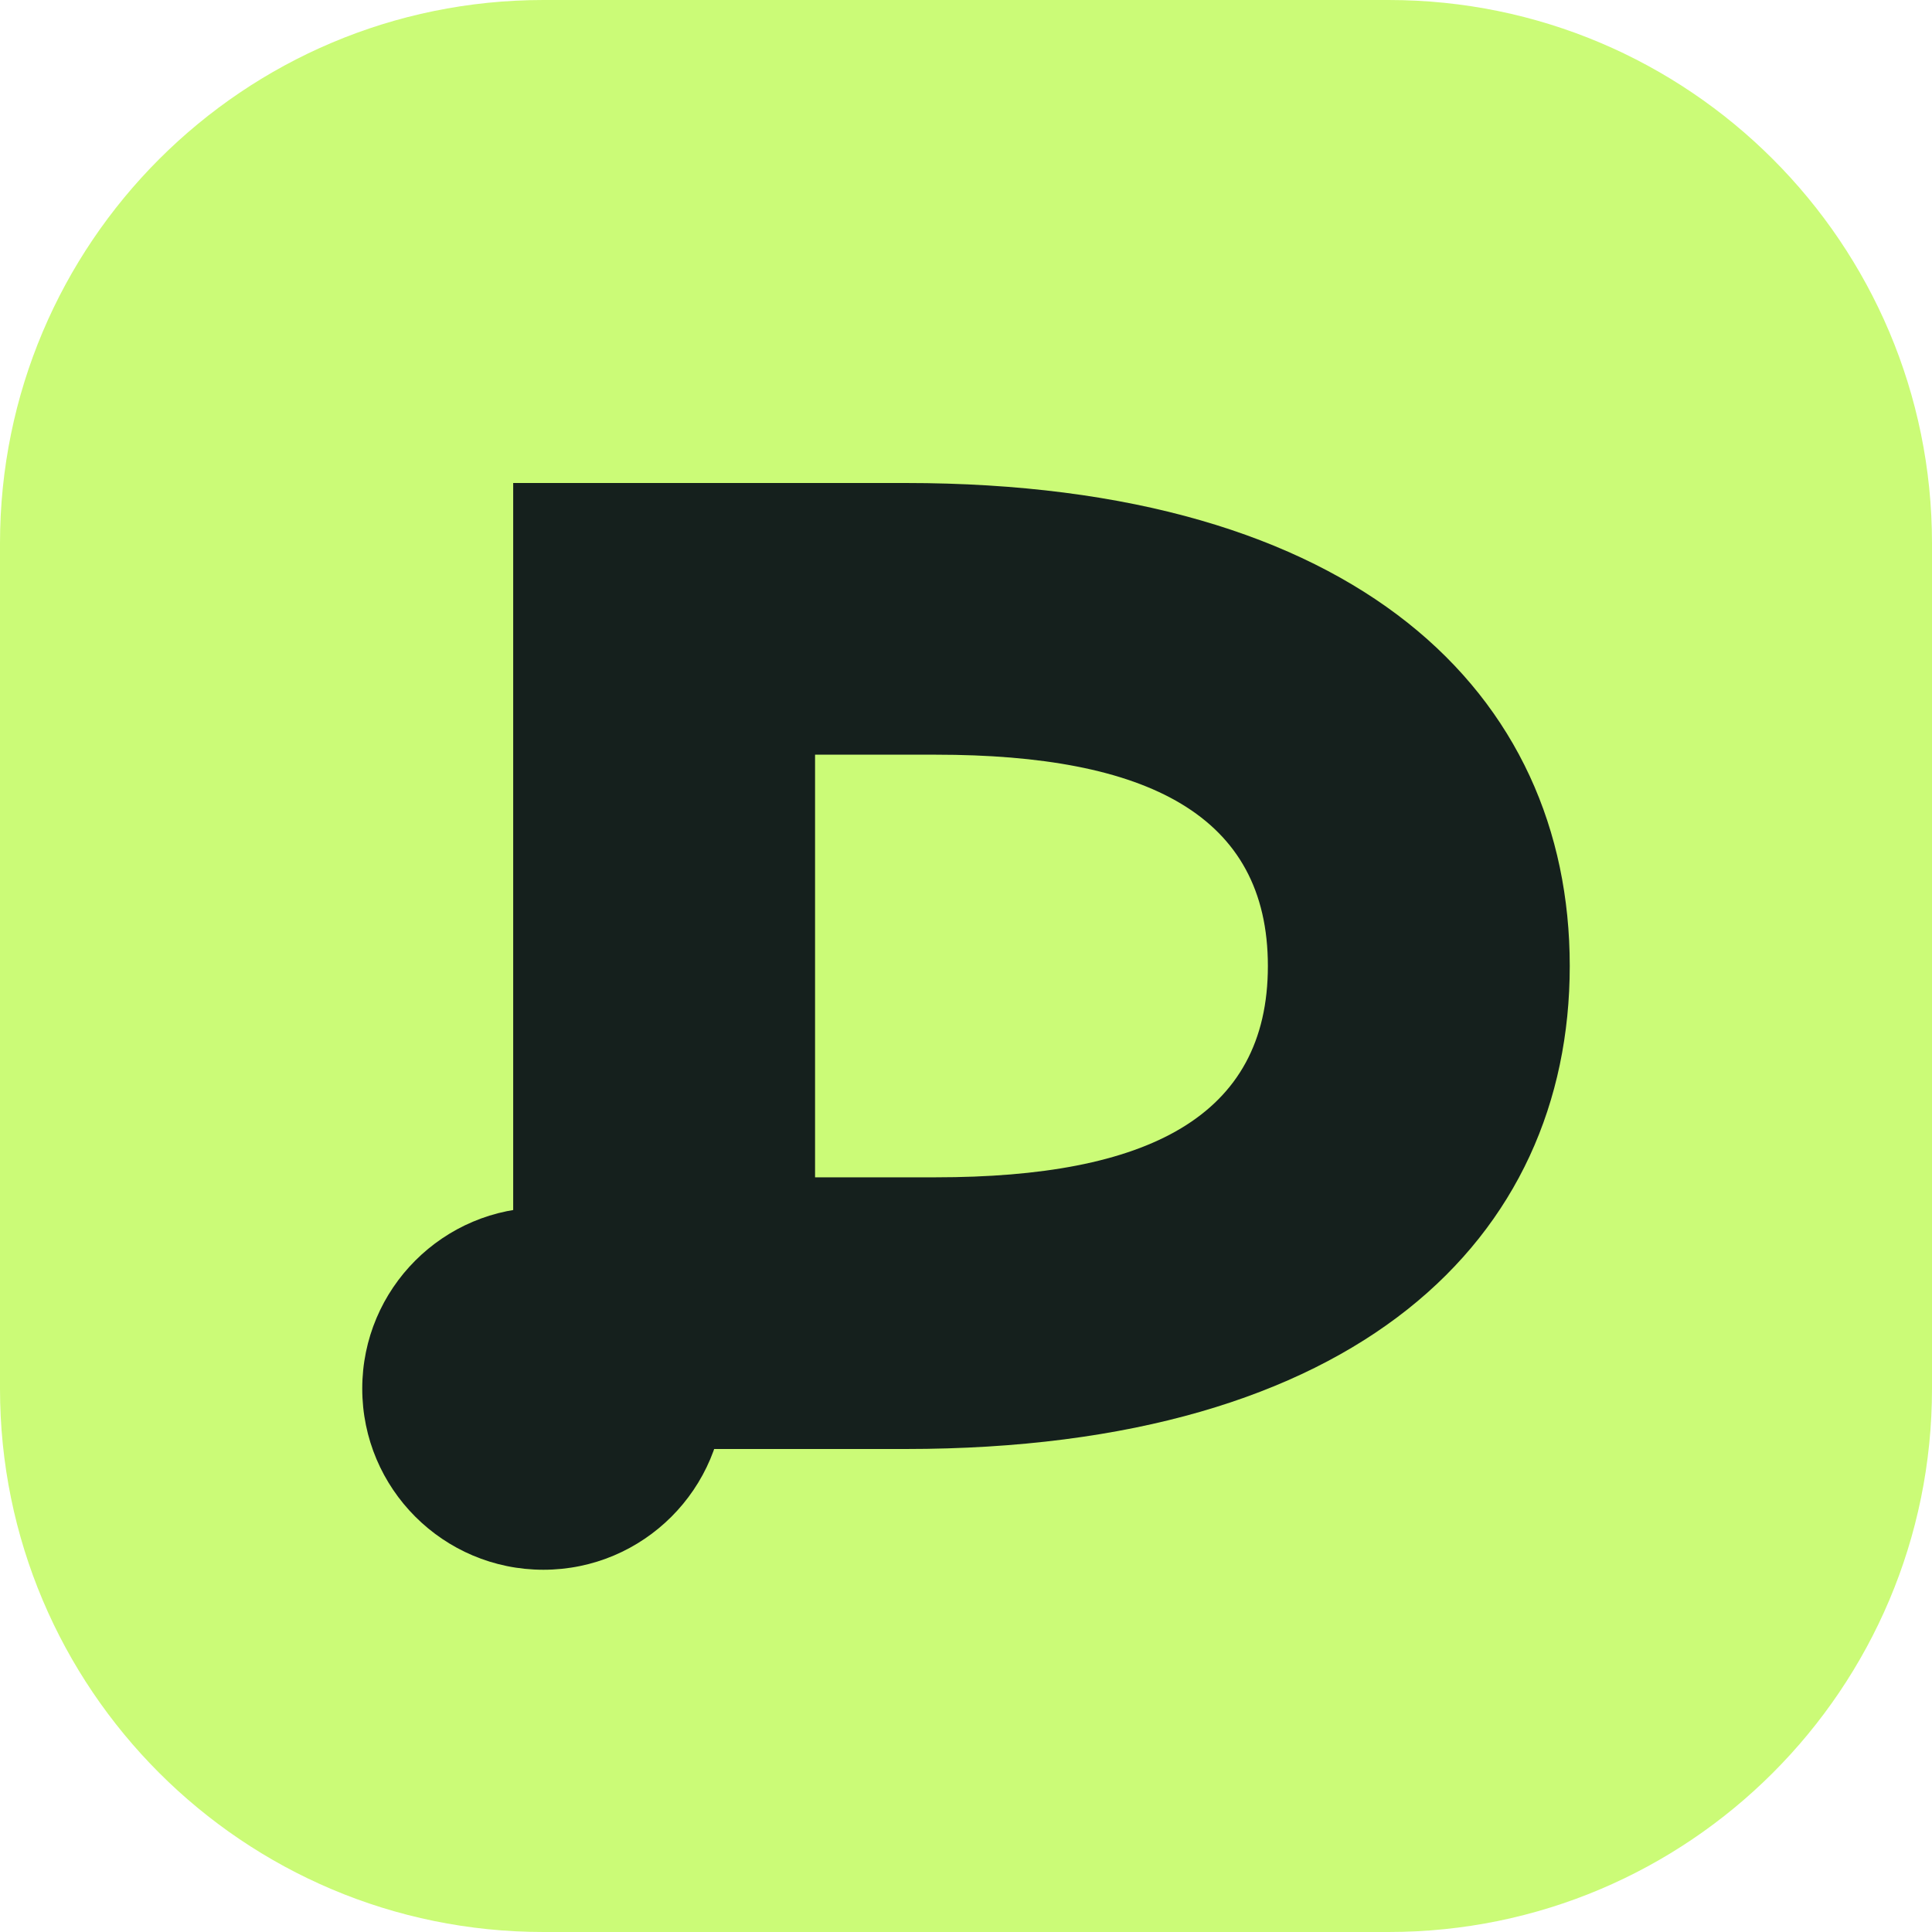
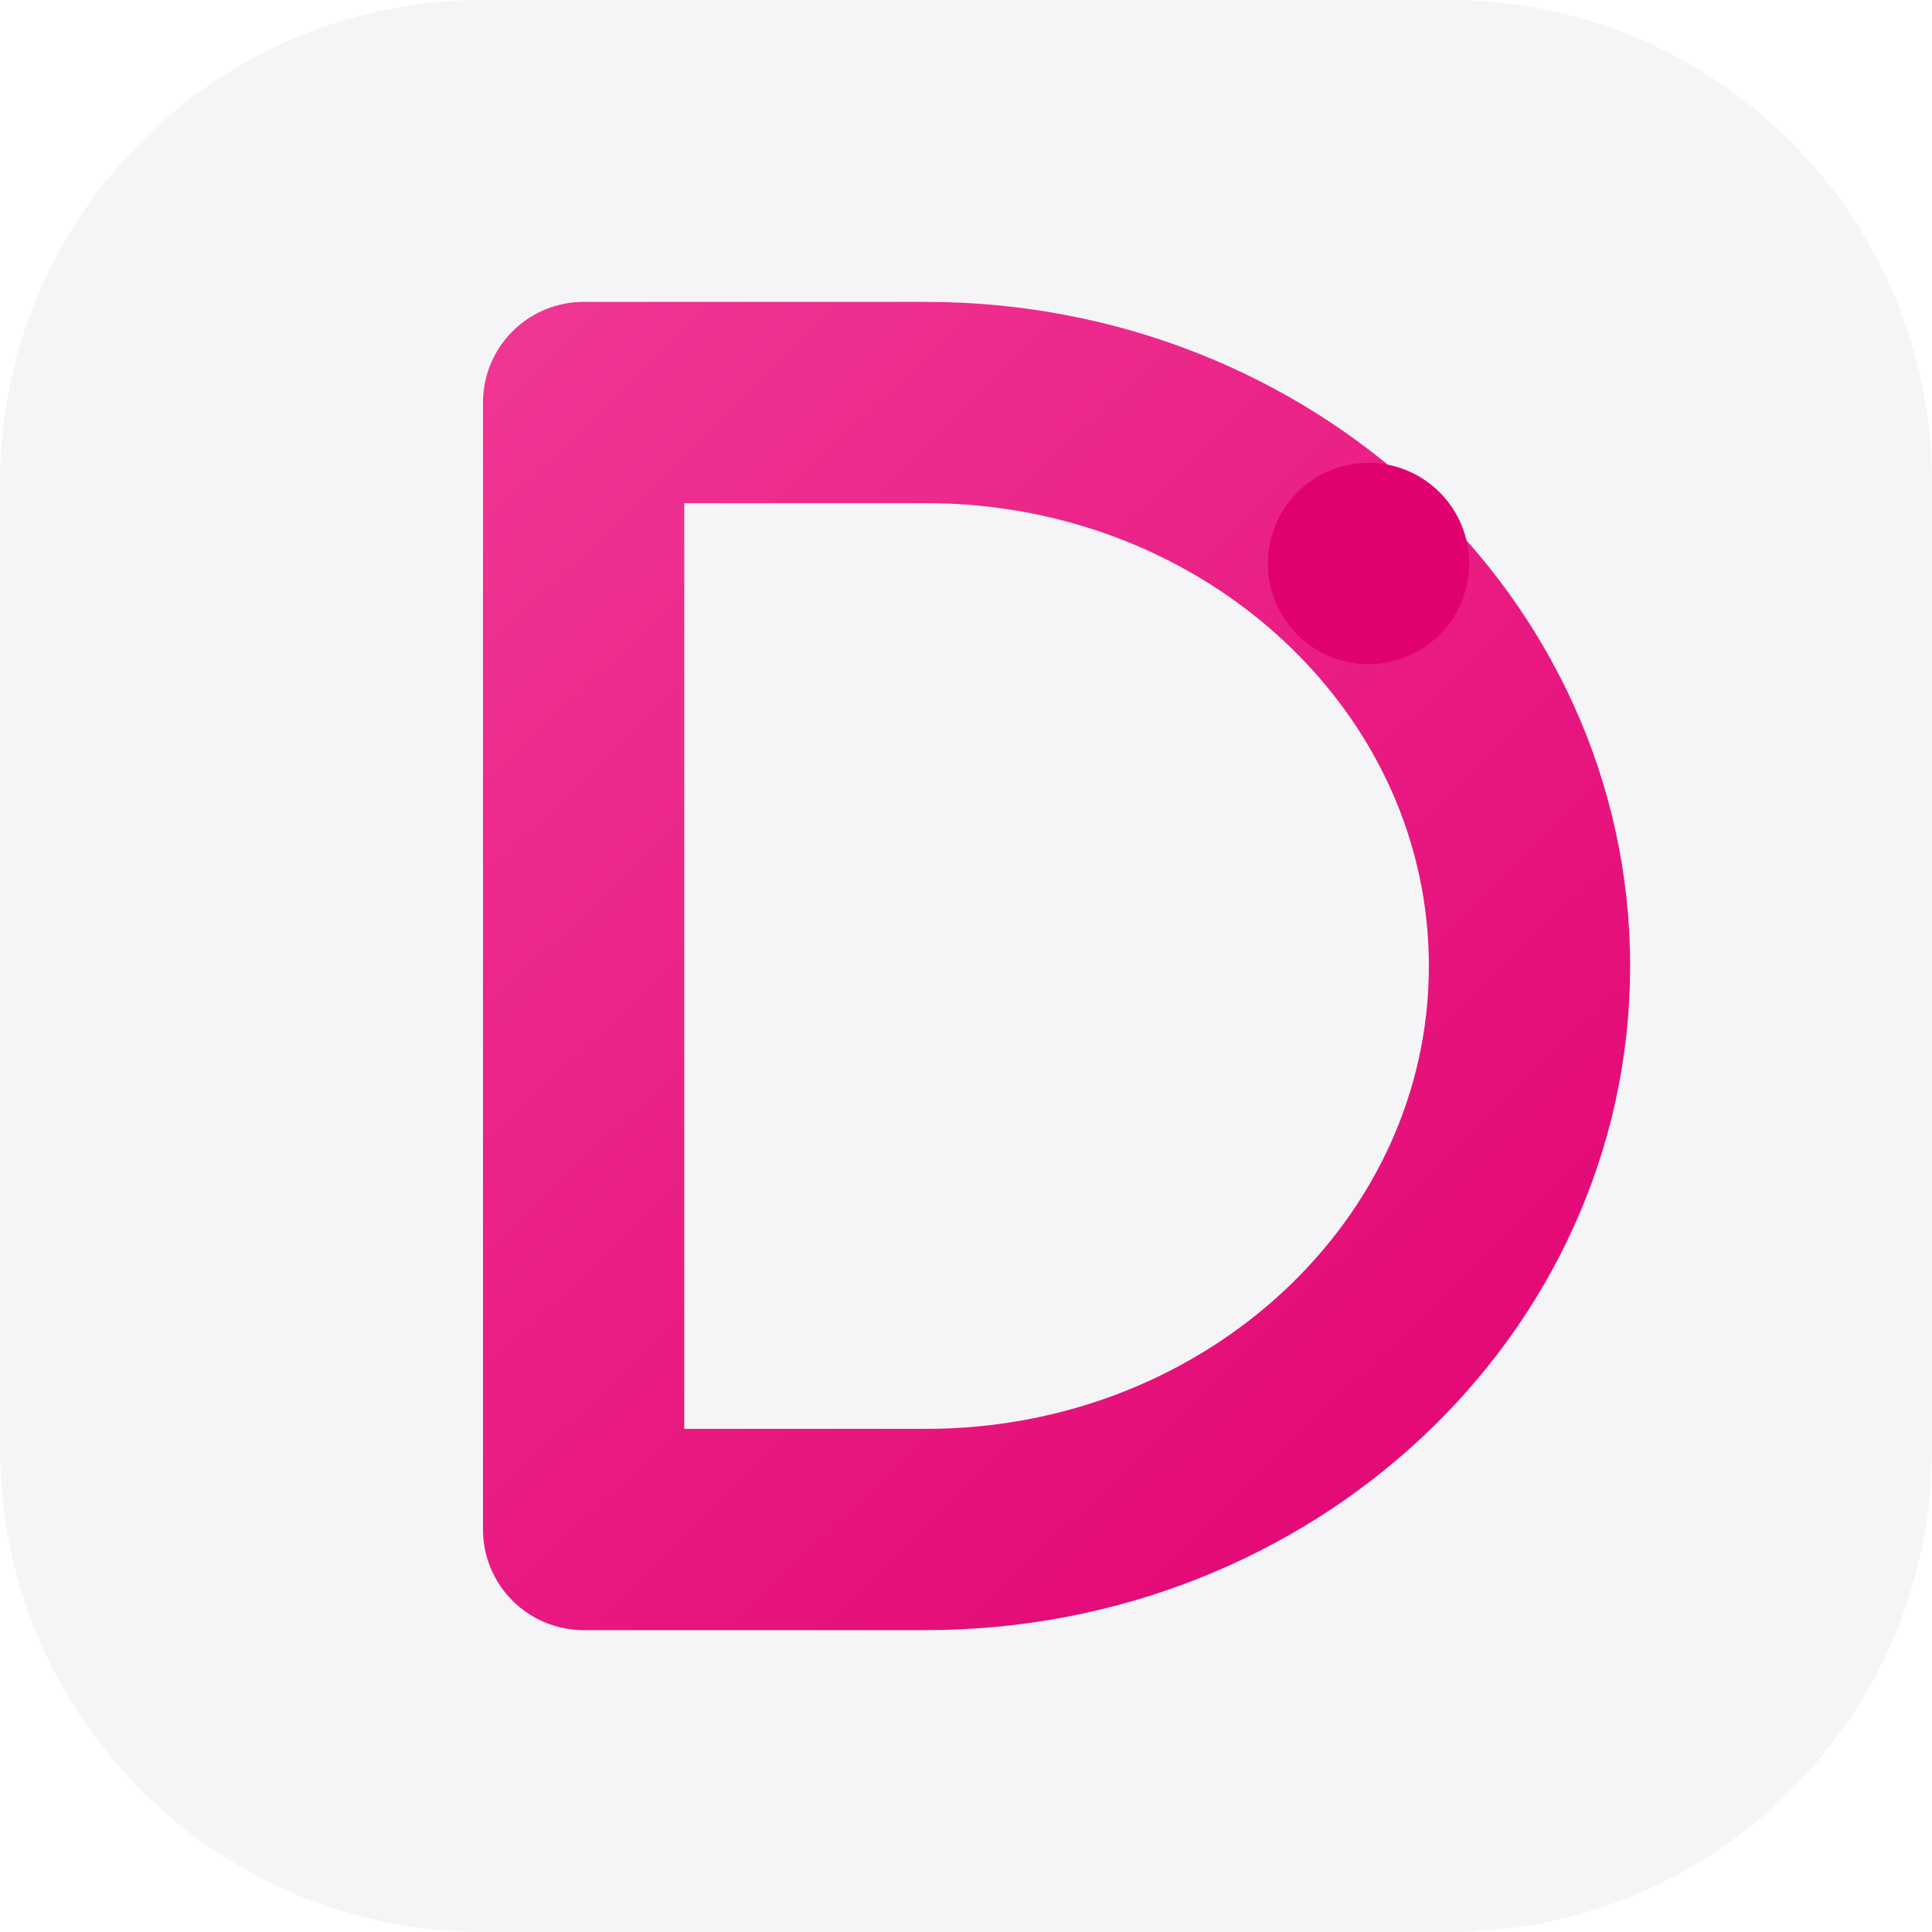
- <svg xmlns="http://www.w3.org/2000/svg" width="64" height="64" viewBox="0 0 64 64" role="img" aria-labelledby="title">
-   <rect width="64" height="64" rx="18" fill="#cbfb77" />
-   <path d="M17 16h13c15 0 22 7 22 16S45 48 30 48H17V16zm10 9v14h4c7 0 11-2 11-7s-4-7-11-7h-4z" fill="#15201d" />
-   <circle cx="18" cy="46" r="6" fill="#15201d" />
+ <svg xmlns="http://www.w3.org/2000/svg" width="96" height="96" viewBox="0 0 96 96" role="img" aria-labelledby="title desc">
+   <defs>
+     <linearGradient id="delera-accent" x1="16" y1="14" x2="82" y2="82" gradientUnits="userSpaceOnUse">
+       <stop stop-color="#f23b97" />
+       <stop offset="1" stop-color="#e10070" />
+     </linearGradient>
+   </defs>
+   <rect width="96" height="96" rx="24" fill="#f5f5f7" />
+   <path d="M29 20v56M29 20h17c16.57 0 30 12.54 30 28S62.57 76 46 76H29" fill="none" stroke="url(#delera-accent)" stroke-width="10" stroke-linecap="round" stroke-linejoin="round" />
+   <circle cx="68" cy="28" r="5" fill="#e10070" />
</svg>
